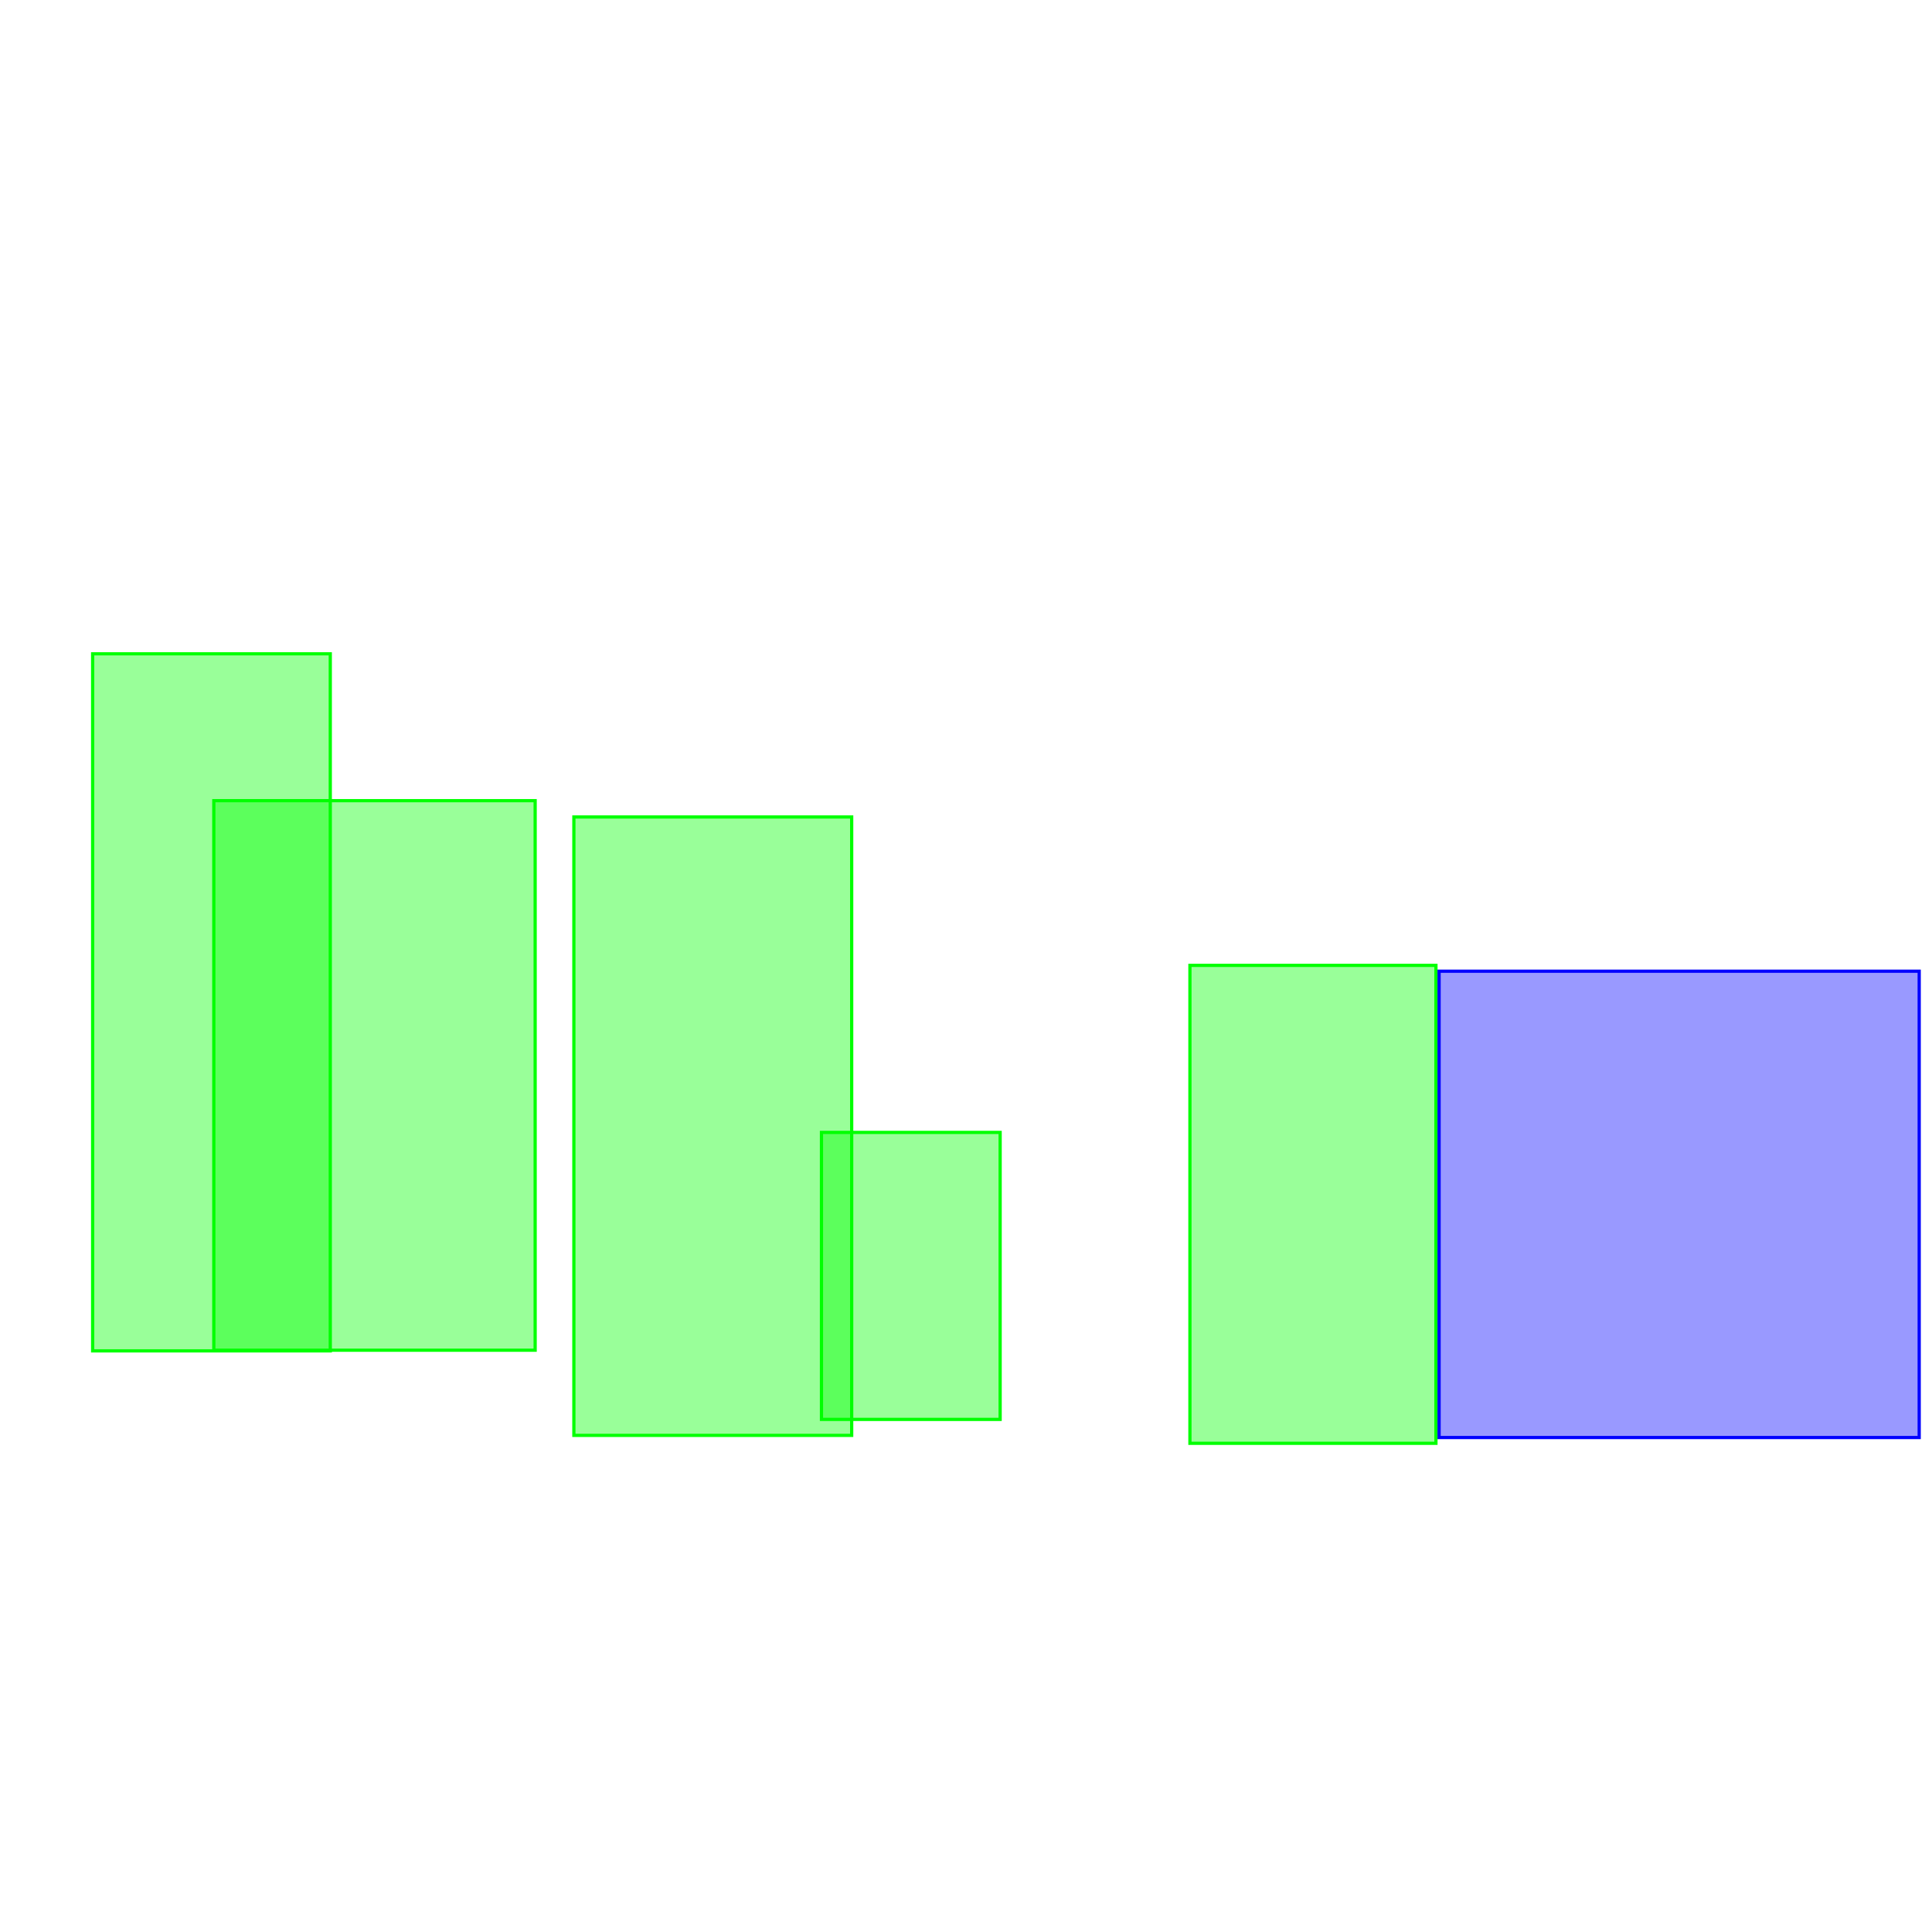
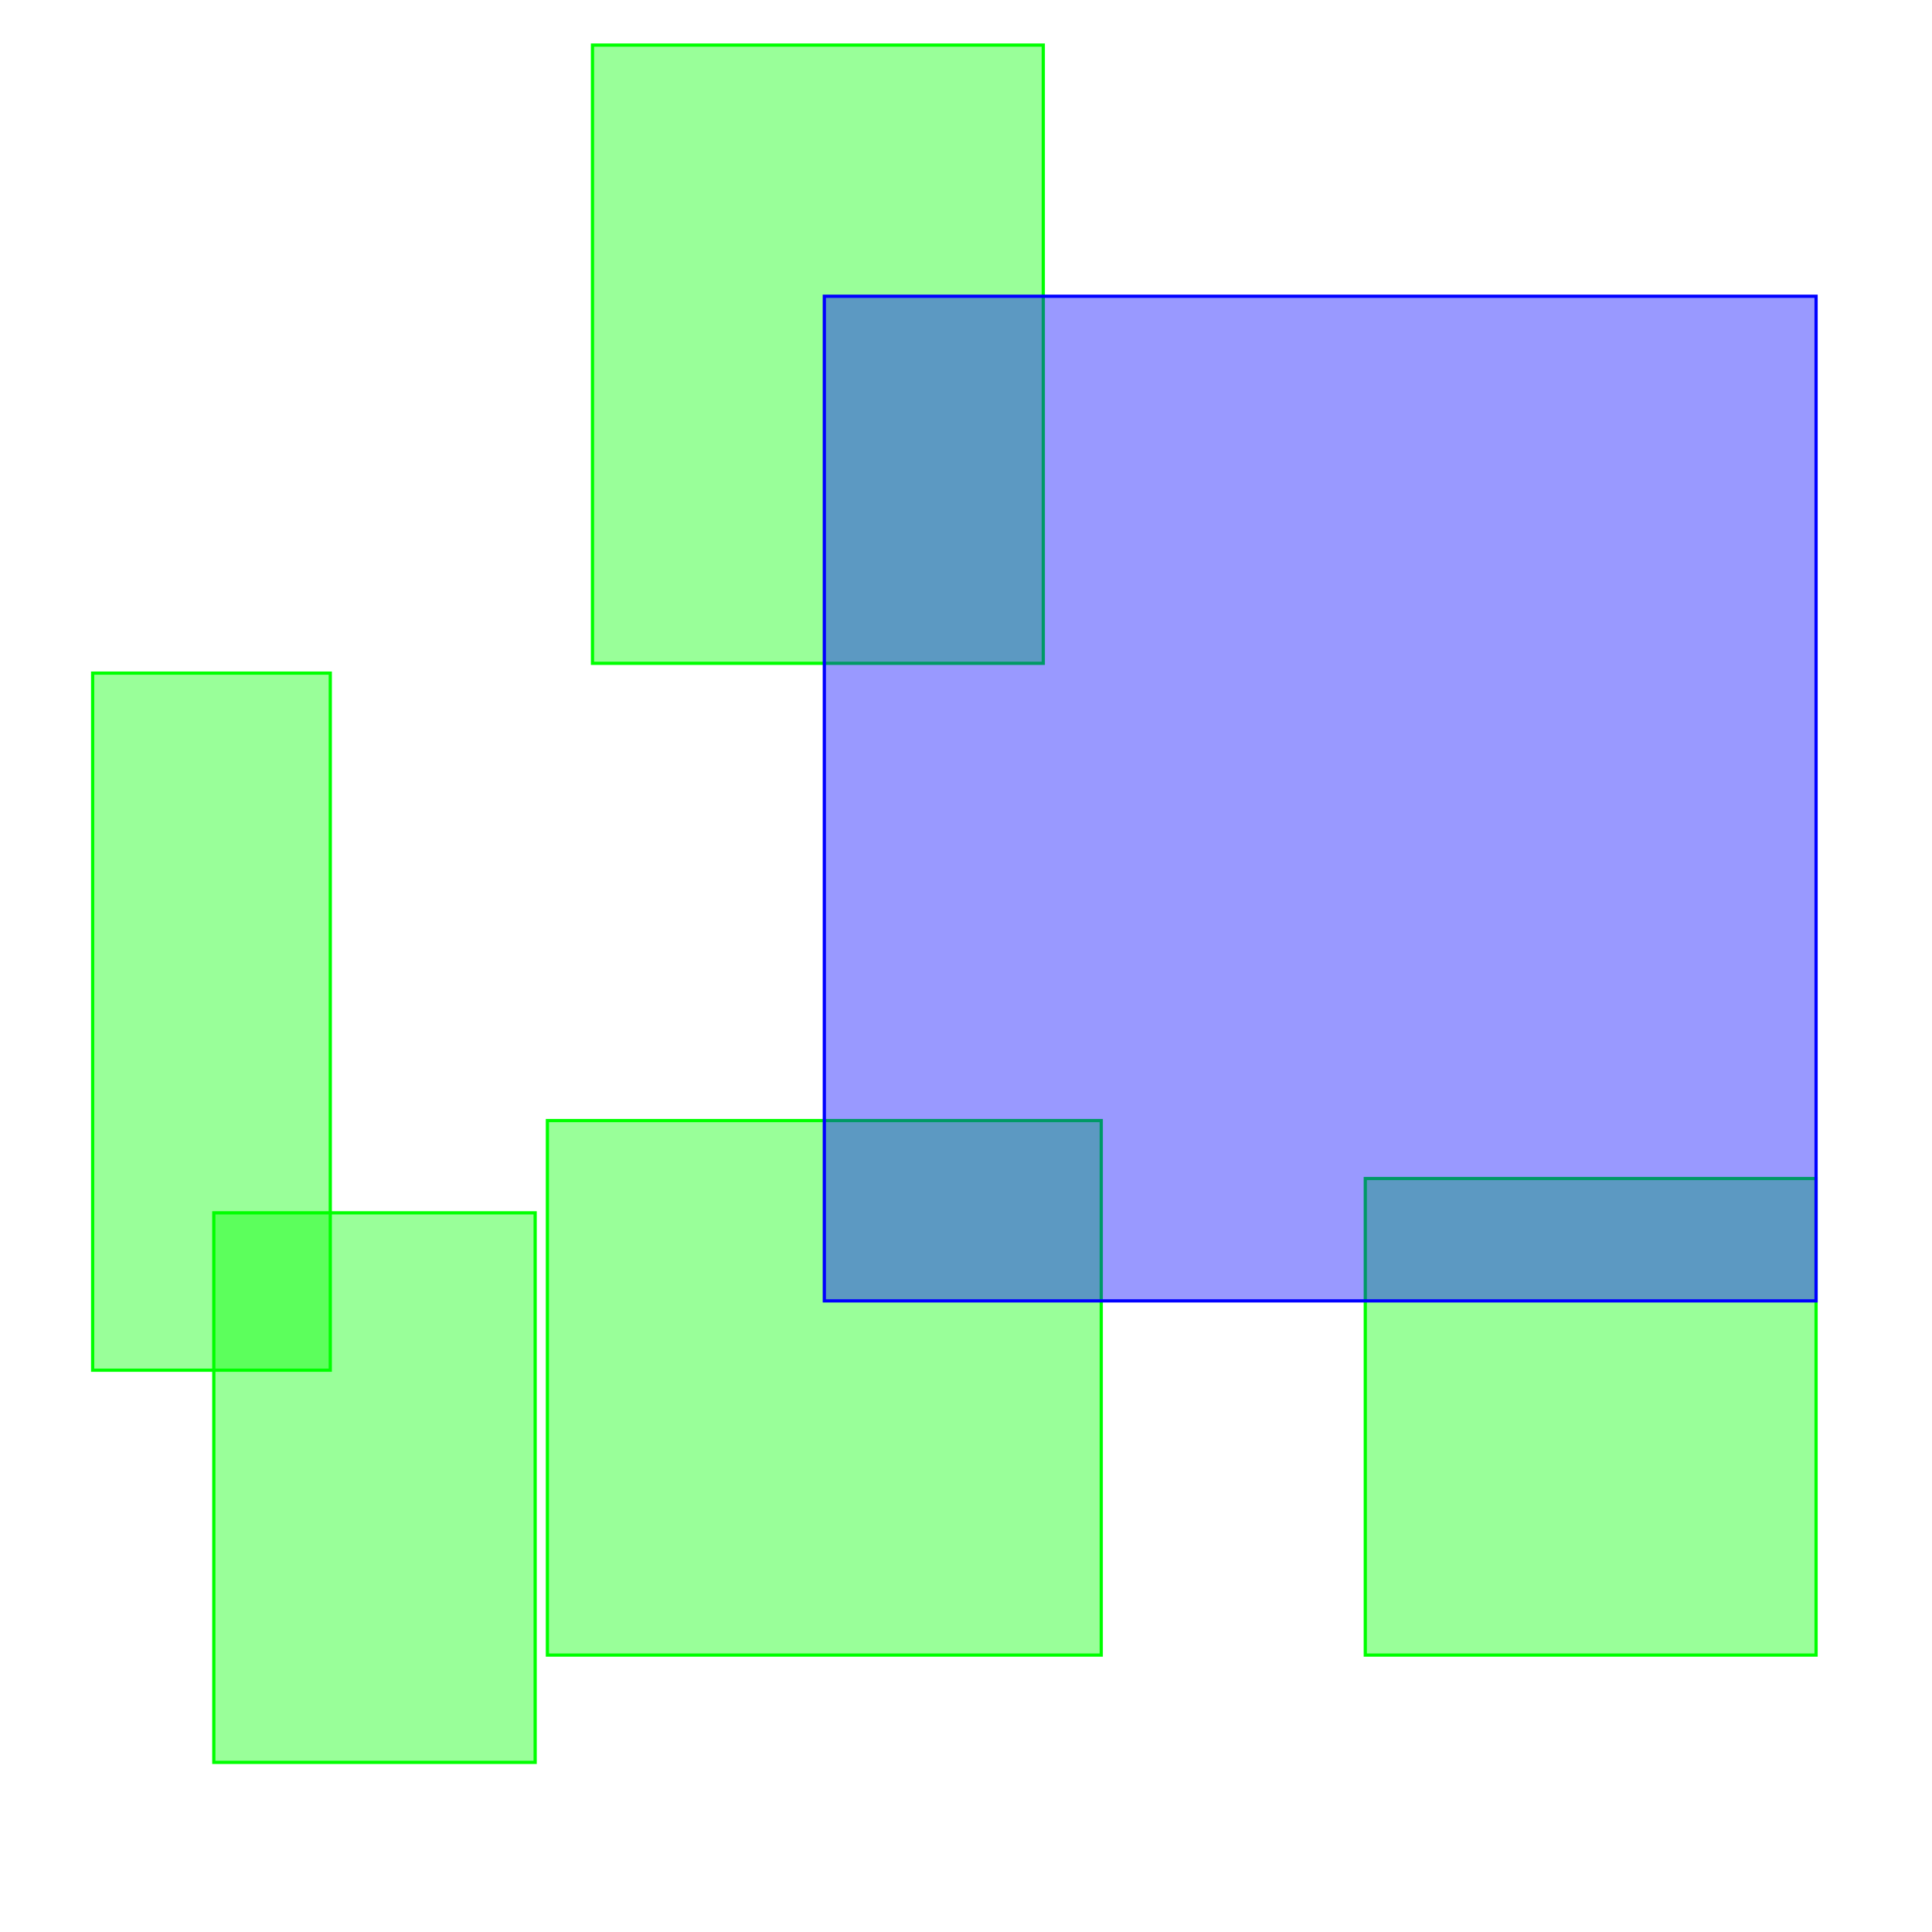
<svg xmlns="http://www.w3.org/2000/svg" width="300px" height="300px" viewBox="0 0 300 300" version="1.1">
-   <g id="3" stroke="none" stroke-width="1" fill="none" fill-rule="evenodd" fill-opacity="0.4">
-     <g id="编组" transform="translate(88.91197, 126.8325)" fill="#00FF00" fill-rule="nonzero" stroke="#00FF00" stroke-width="0.5">
-       <rect id="矩形" x="0.199" y="0.027" width="43.139" height="96.025" />
+   <g id="3" stroke="none" stroke-width="1" fill="none" fill-rule="evenodd">
+     <g id="bg">
+       <rect id="矩形" x="0" y="0" width="300" height="300" />
    </g>
-     <g id="编组" transform="translate(33.10044, 123.9868)" fill="#00FF00" fill-rule="nonzero" stroke="#00FF00" stroke-width="0.5">
+     <g id="编组" transform="translate(91.91197, 6.832503)" fill="#00FF00" fill-opacity="0.4" fill-rule="nonzero" stroke="#00FF00" stroke-width="0.5">
+       <rect id="矩形" x="0.088" y="0.167" width="70" height="96" />
+     </g>
+     <g id="编组" transform="translate(33.10044, 187.9868)" fill="#00FF00" fill-opacity="0.4" fill-rule="nonzero" stroke="#00FF00" stroke-width="0.5">
      <rect id="矩形" x="0.1" y="0.34" width="49.898" height="85.332" />
    </g>
-     <g id="编组" transform="translate(184.4888, 149.4933)" fill="#00FF00" fill-rule="nonzero" stroke="#00FF00" stroke-width="0.5">
-       <rect id="矩形" x="0.282" y="0.41" width="38.202" height="74.212" />
+     <g id="编组" transform="translate(211.328, 182.5207)" fill="#00FF00" fill-opacity="0.4" fill-rule="nonzero" stroke="#00FF00" stroke-width="0.5">
+       <rect id="矩形" x="0.672" y="0.479" width="70" height="74" />
    </g>
-     <g id="编组" transform="translate(14.34651, 101.1979)" fill="#00FF00" fill-rule="nonzero" stroke="#00FF00" stroke-width="0.5">
+     <g id="编组" transform="translate(14.34651, 104.1979)" fill="#00FF00" fill-opacity="0.4" fill-rule="nonzero" stroke="#00FF00" stroke-width="0.5">
      <rect id="矩形" x="0.039" y="0.323" width="36.9" height="108.243" />
    </g>
-     <g id="编组" transform="translate(127.4129, 175.7043)" fill="#00FF00" fill-rule="nonzero" stroke="#00FF00" stroke-width="0.5">
-       <rect id="矩形" x="0.144" y="0.137" width="27.744" height="44.563" />
+     <g id="编组" transform="translate(84.41285, 173.7043)" fill="#00FF00" fill-opacity="0.4" fill-rule="nonzero" stroke="#00FF00" stroke-width="0.5">
+       <rect id="矩形" x="0.587" y="0.296" width="86" height="83" />
    </g>
-     <g id="编组" transform="translate(223.4608, 150.6965)" fill="#0000FF" fill-rule="nonzero" stroke="#0000FF" stroke-width="0.5">
-       <rect id="矩形" x="0" y="0.112" width="74.551" height="72.411" />
+     <g id="编组" transform="translate(127.4608, 45.66913)" fill="#0000FF" fill-opacity="0.4" fill-rule="nonzero" stroke="#0000FF" stroke-width="0.5">
+       <rect id="矩形" x="0.539" y="0.331" width="154" height="156" />
    </g>
  </g>
</svg>
